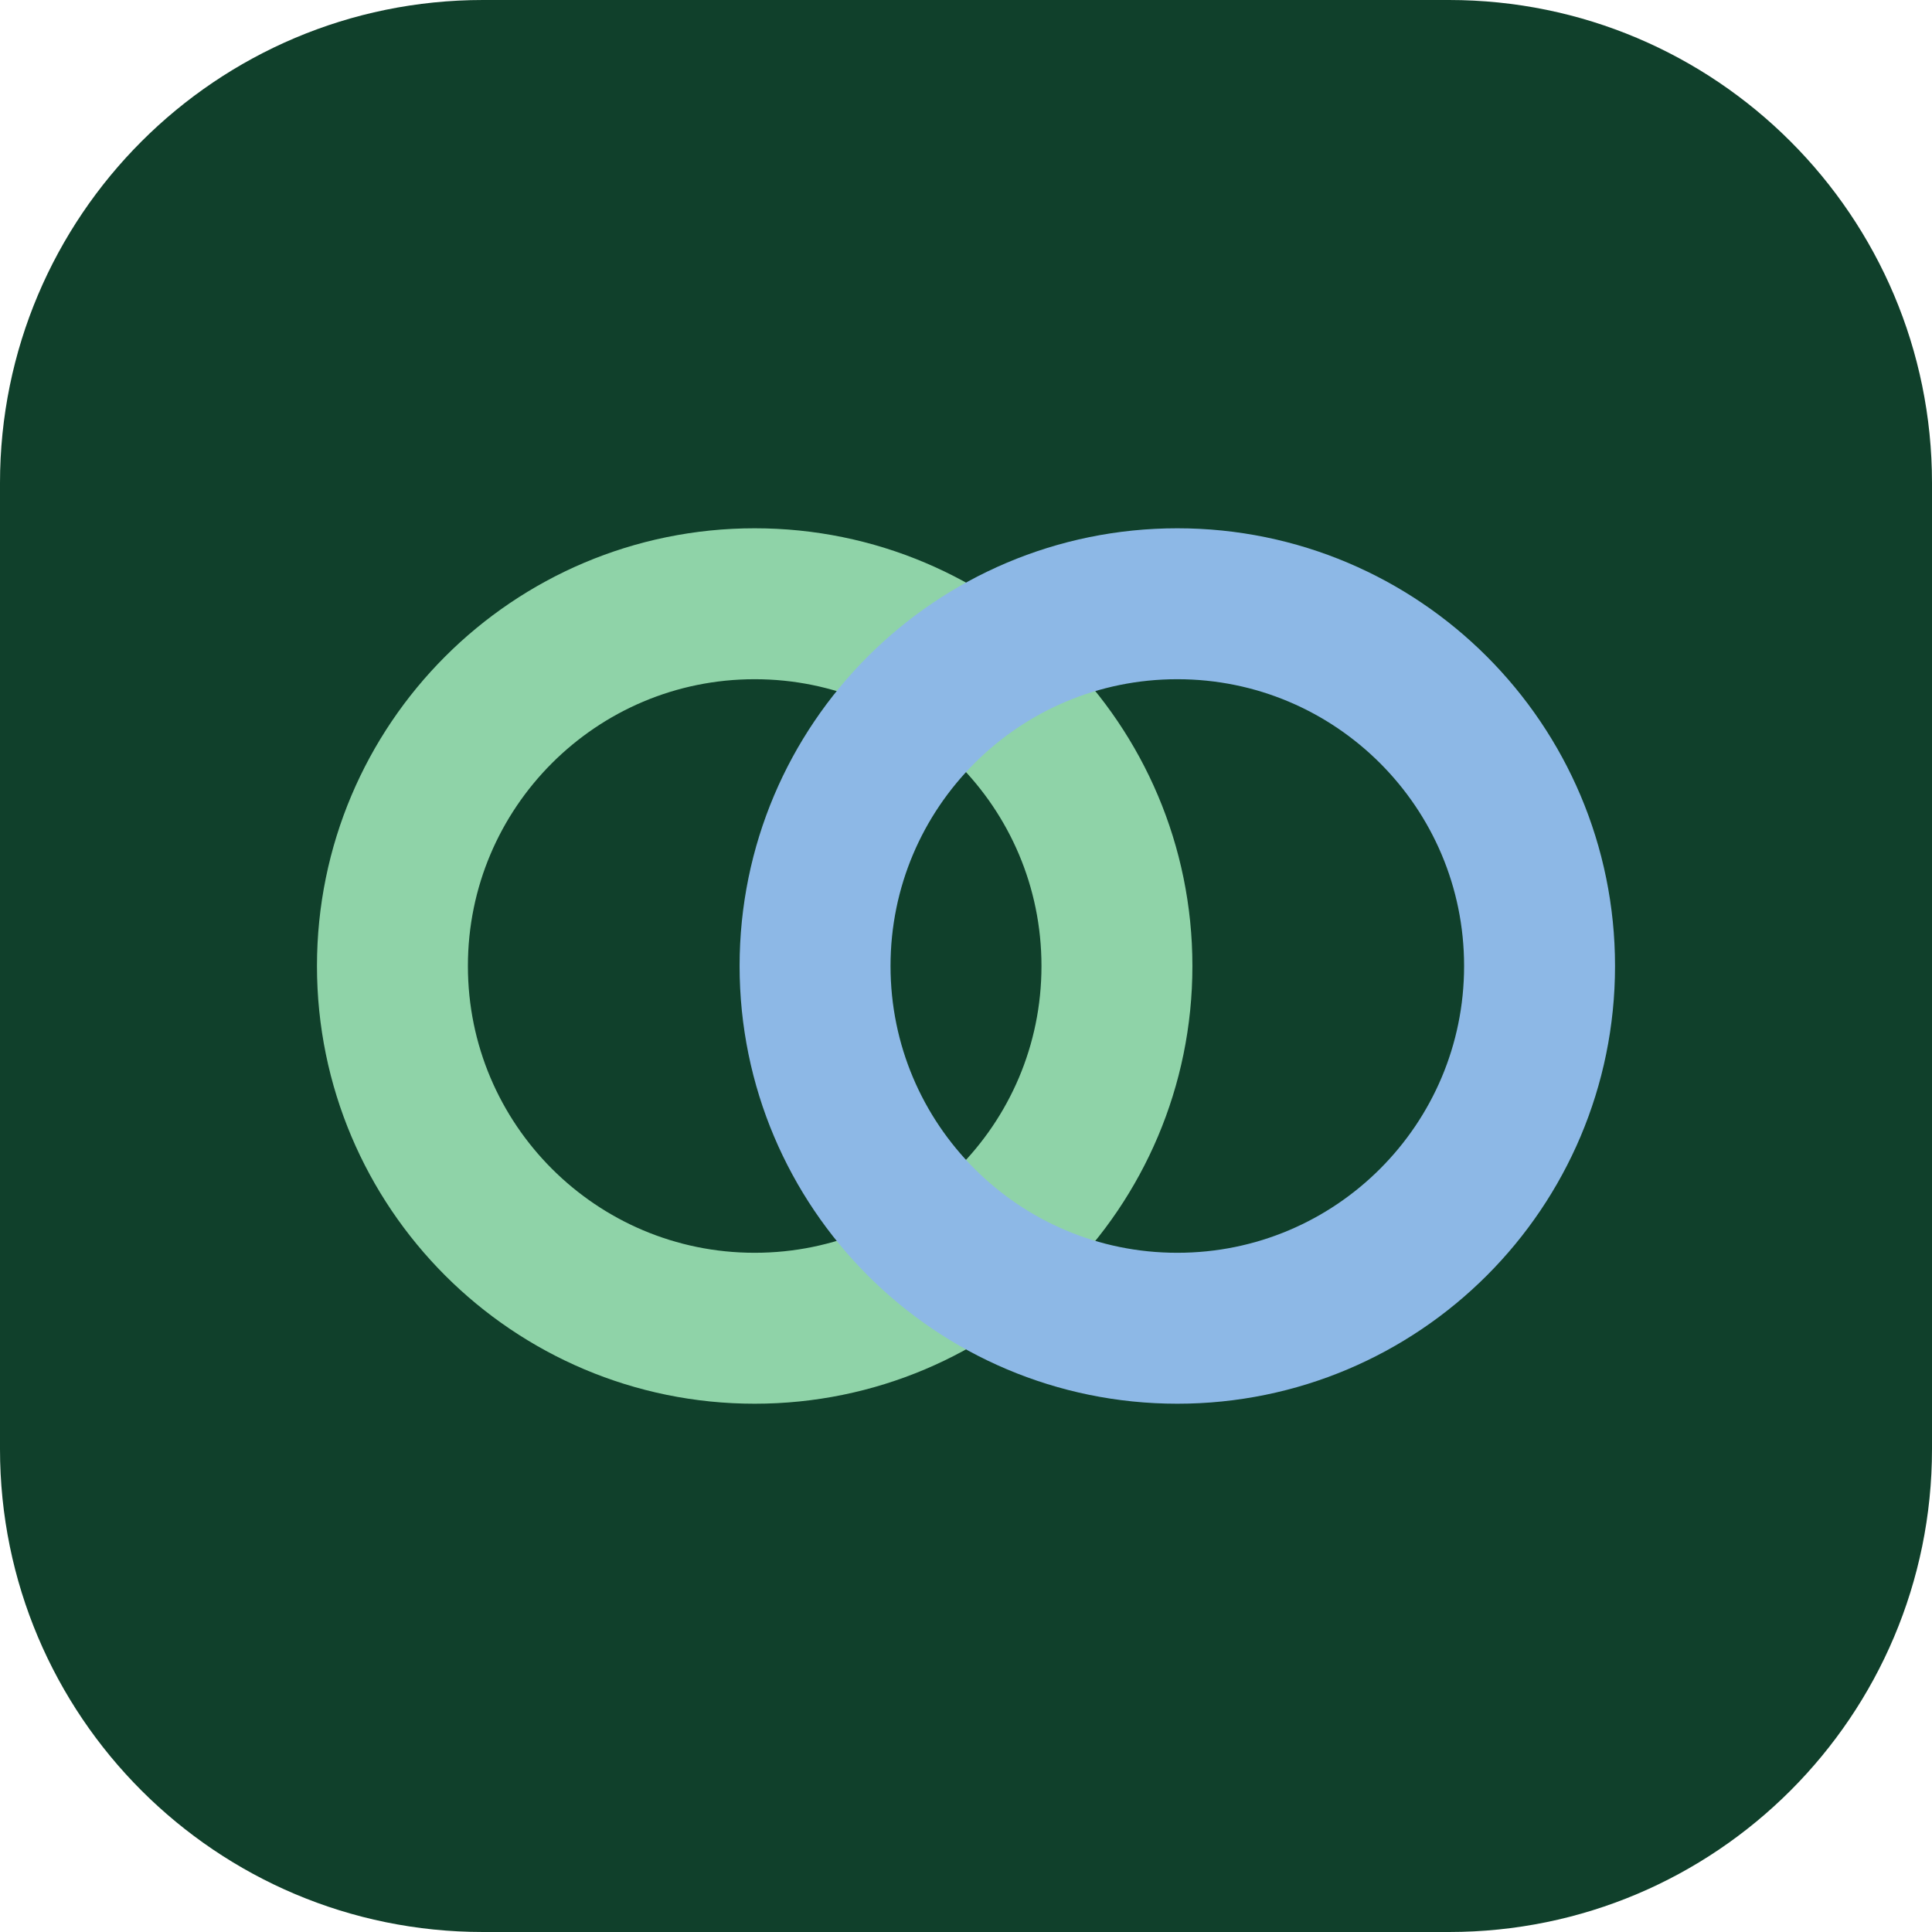
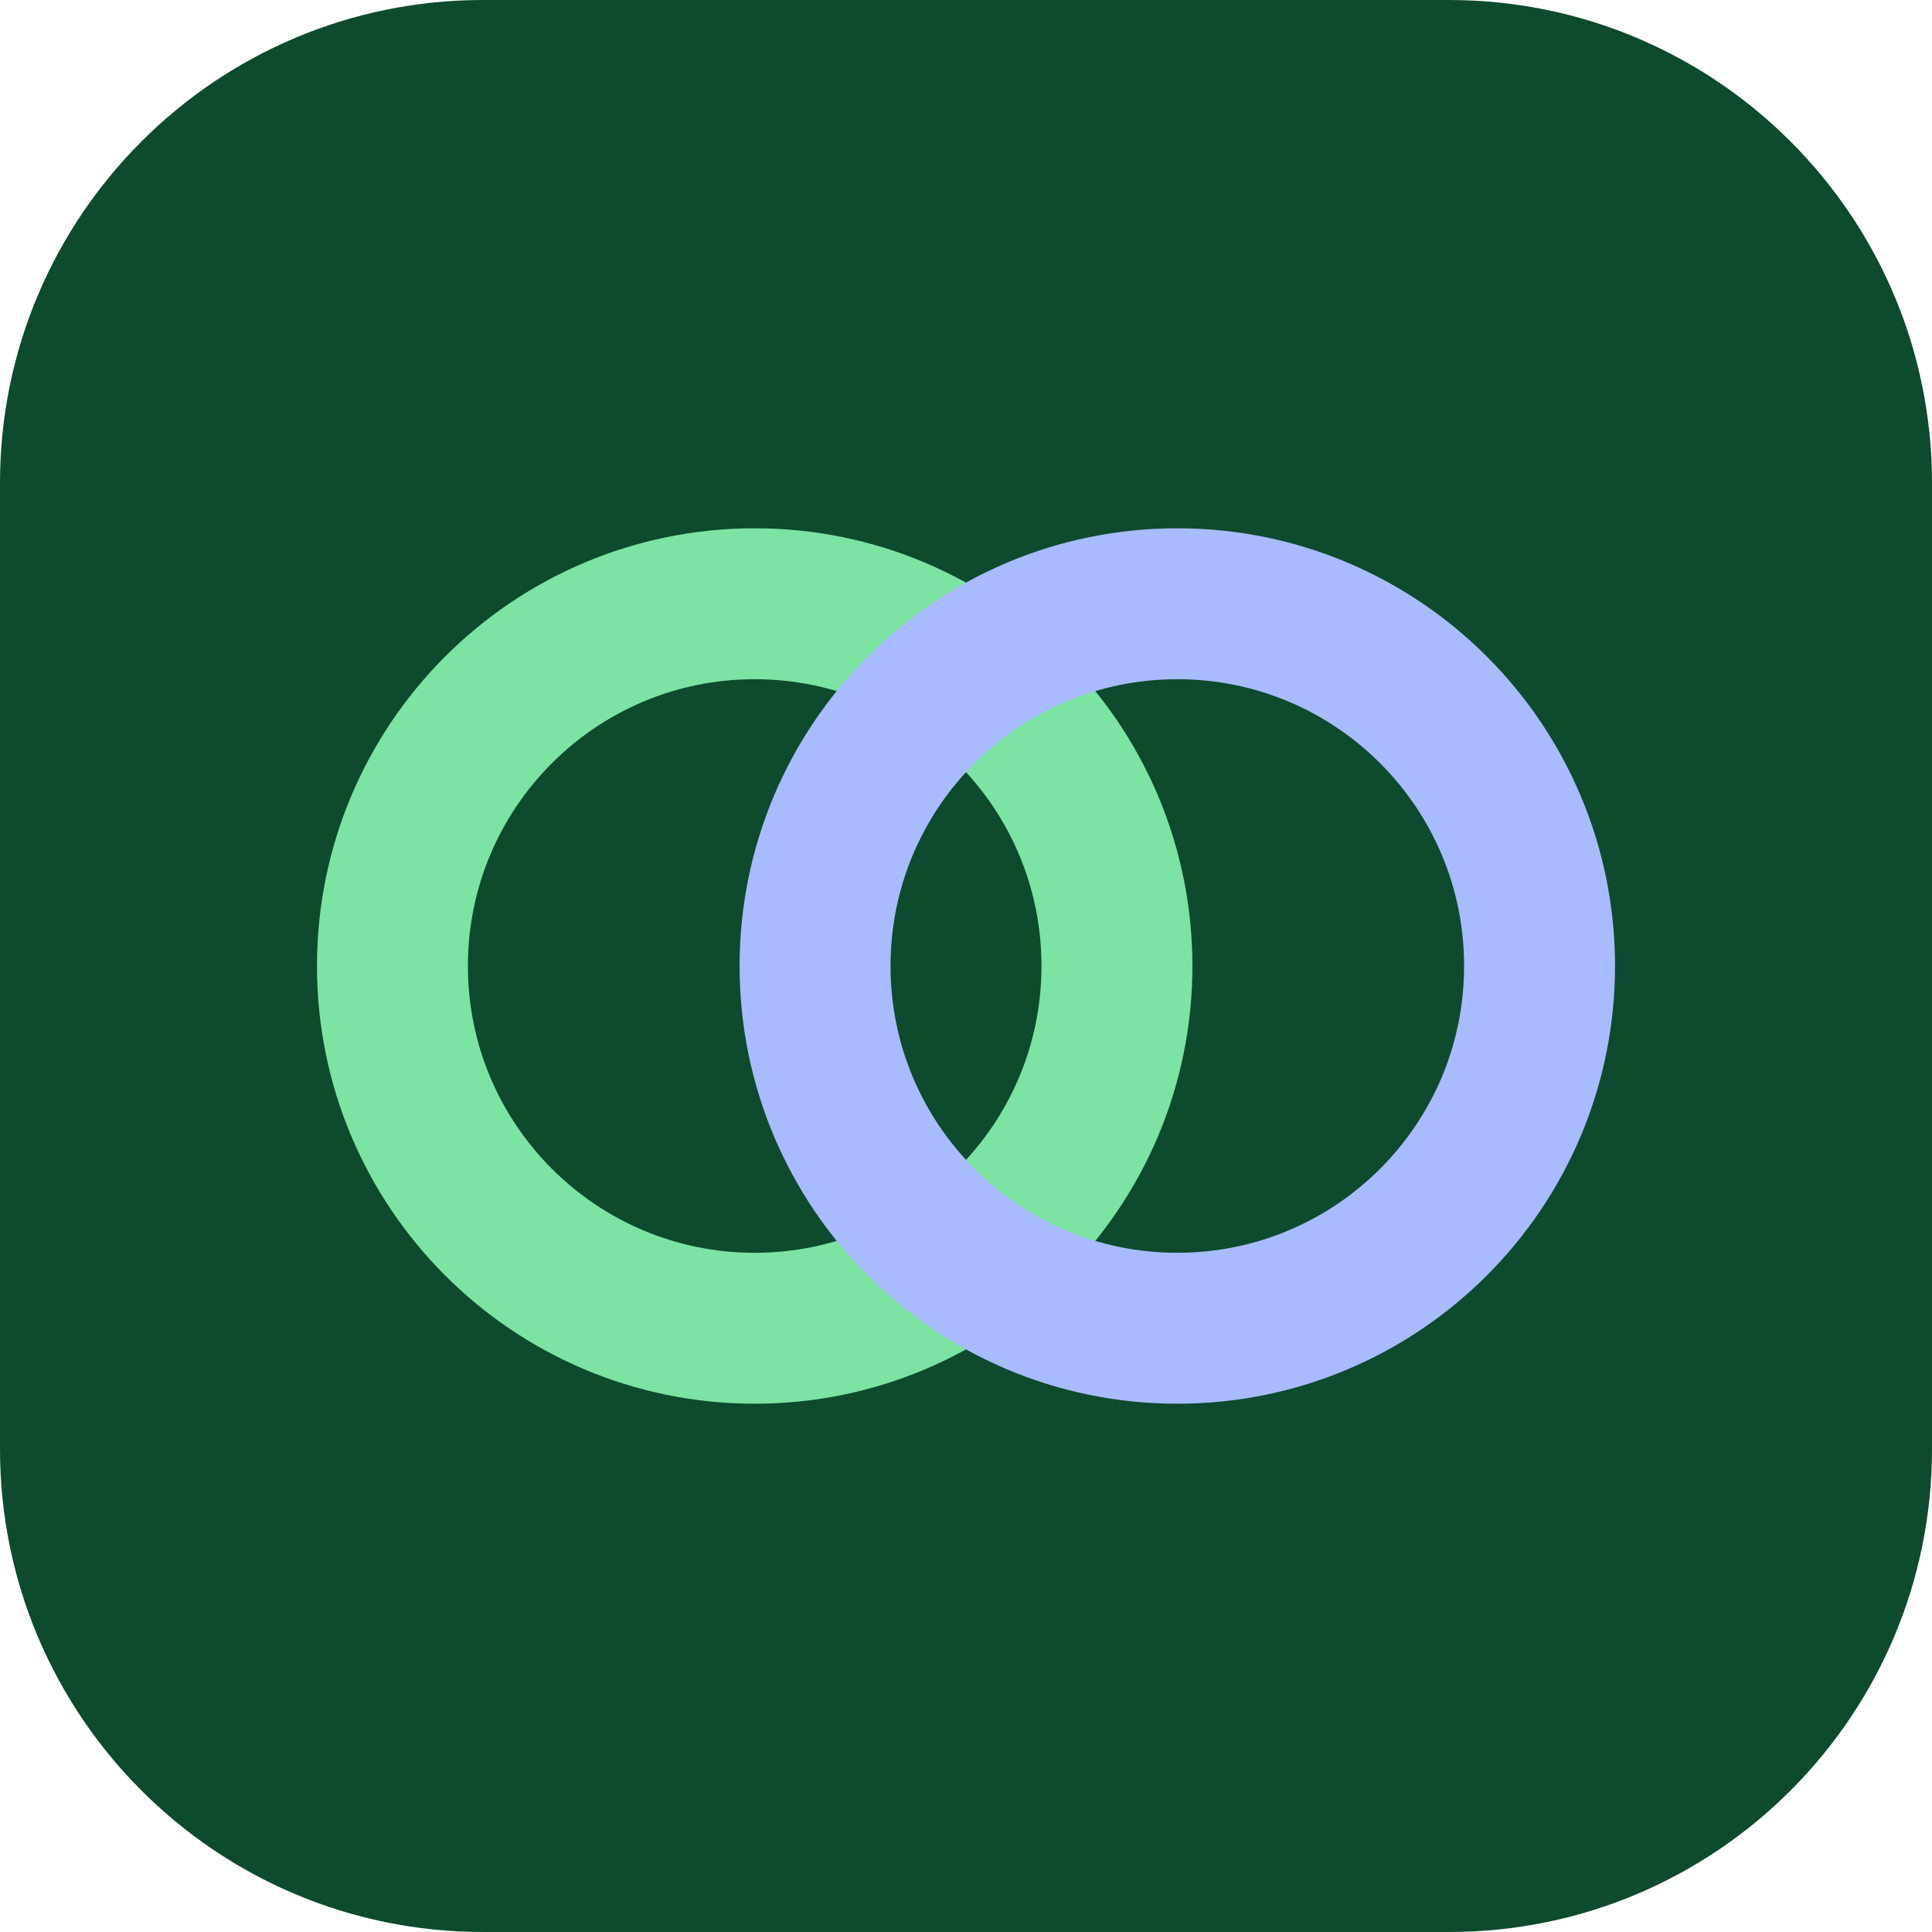
<svg xmlns="http://www.w3.org/2000/svg" viewBox="0 0 64 64">
-   <rect width="64" height="64" rx="16" fill="#10402B" />
-   <circle cx="25" cy="32" r="12" fill="none" stroke="#8FD3A8" stroke-width="5" />
-   <circle cx="39" cy="32" r="12" fill="none" stroke="#8DB8E6" stroke-width="5" />
+   <rect width="64" height="64" rx="16" fill="#0D4A2E" />
+   <circle cx="25" cy="32" r="12" fill="none" stroke="#7CE3A3" stroke-width="5" />
+   <circle cx="39" cy="32" r="12" fill="none" stroke="#A9BBFF" stroke-width="5" />
</svg>
